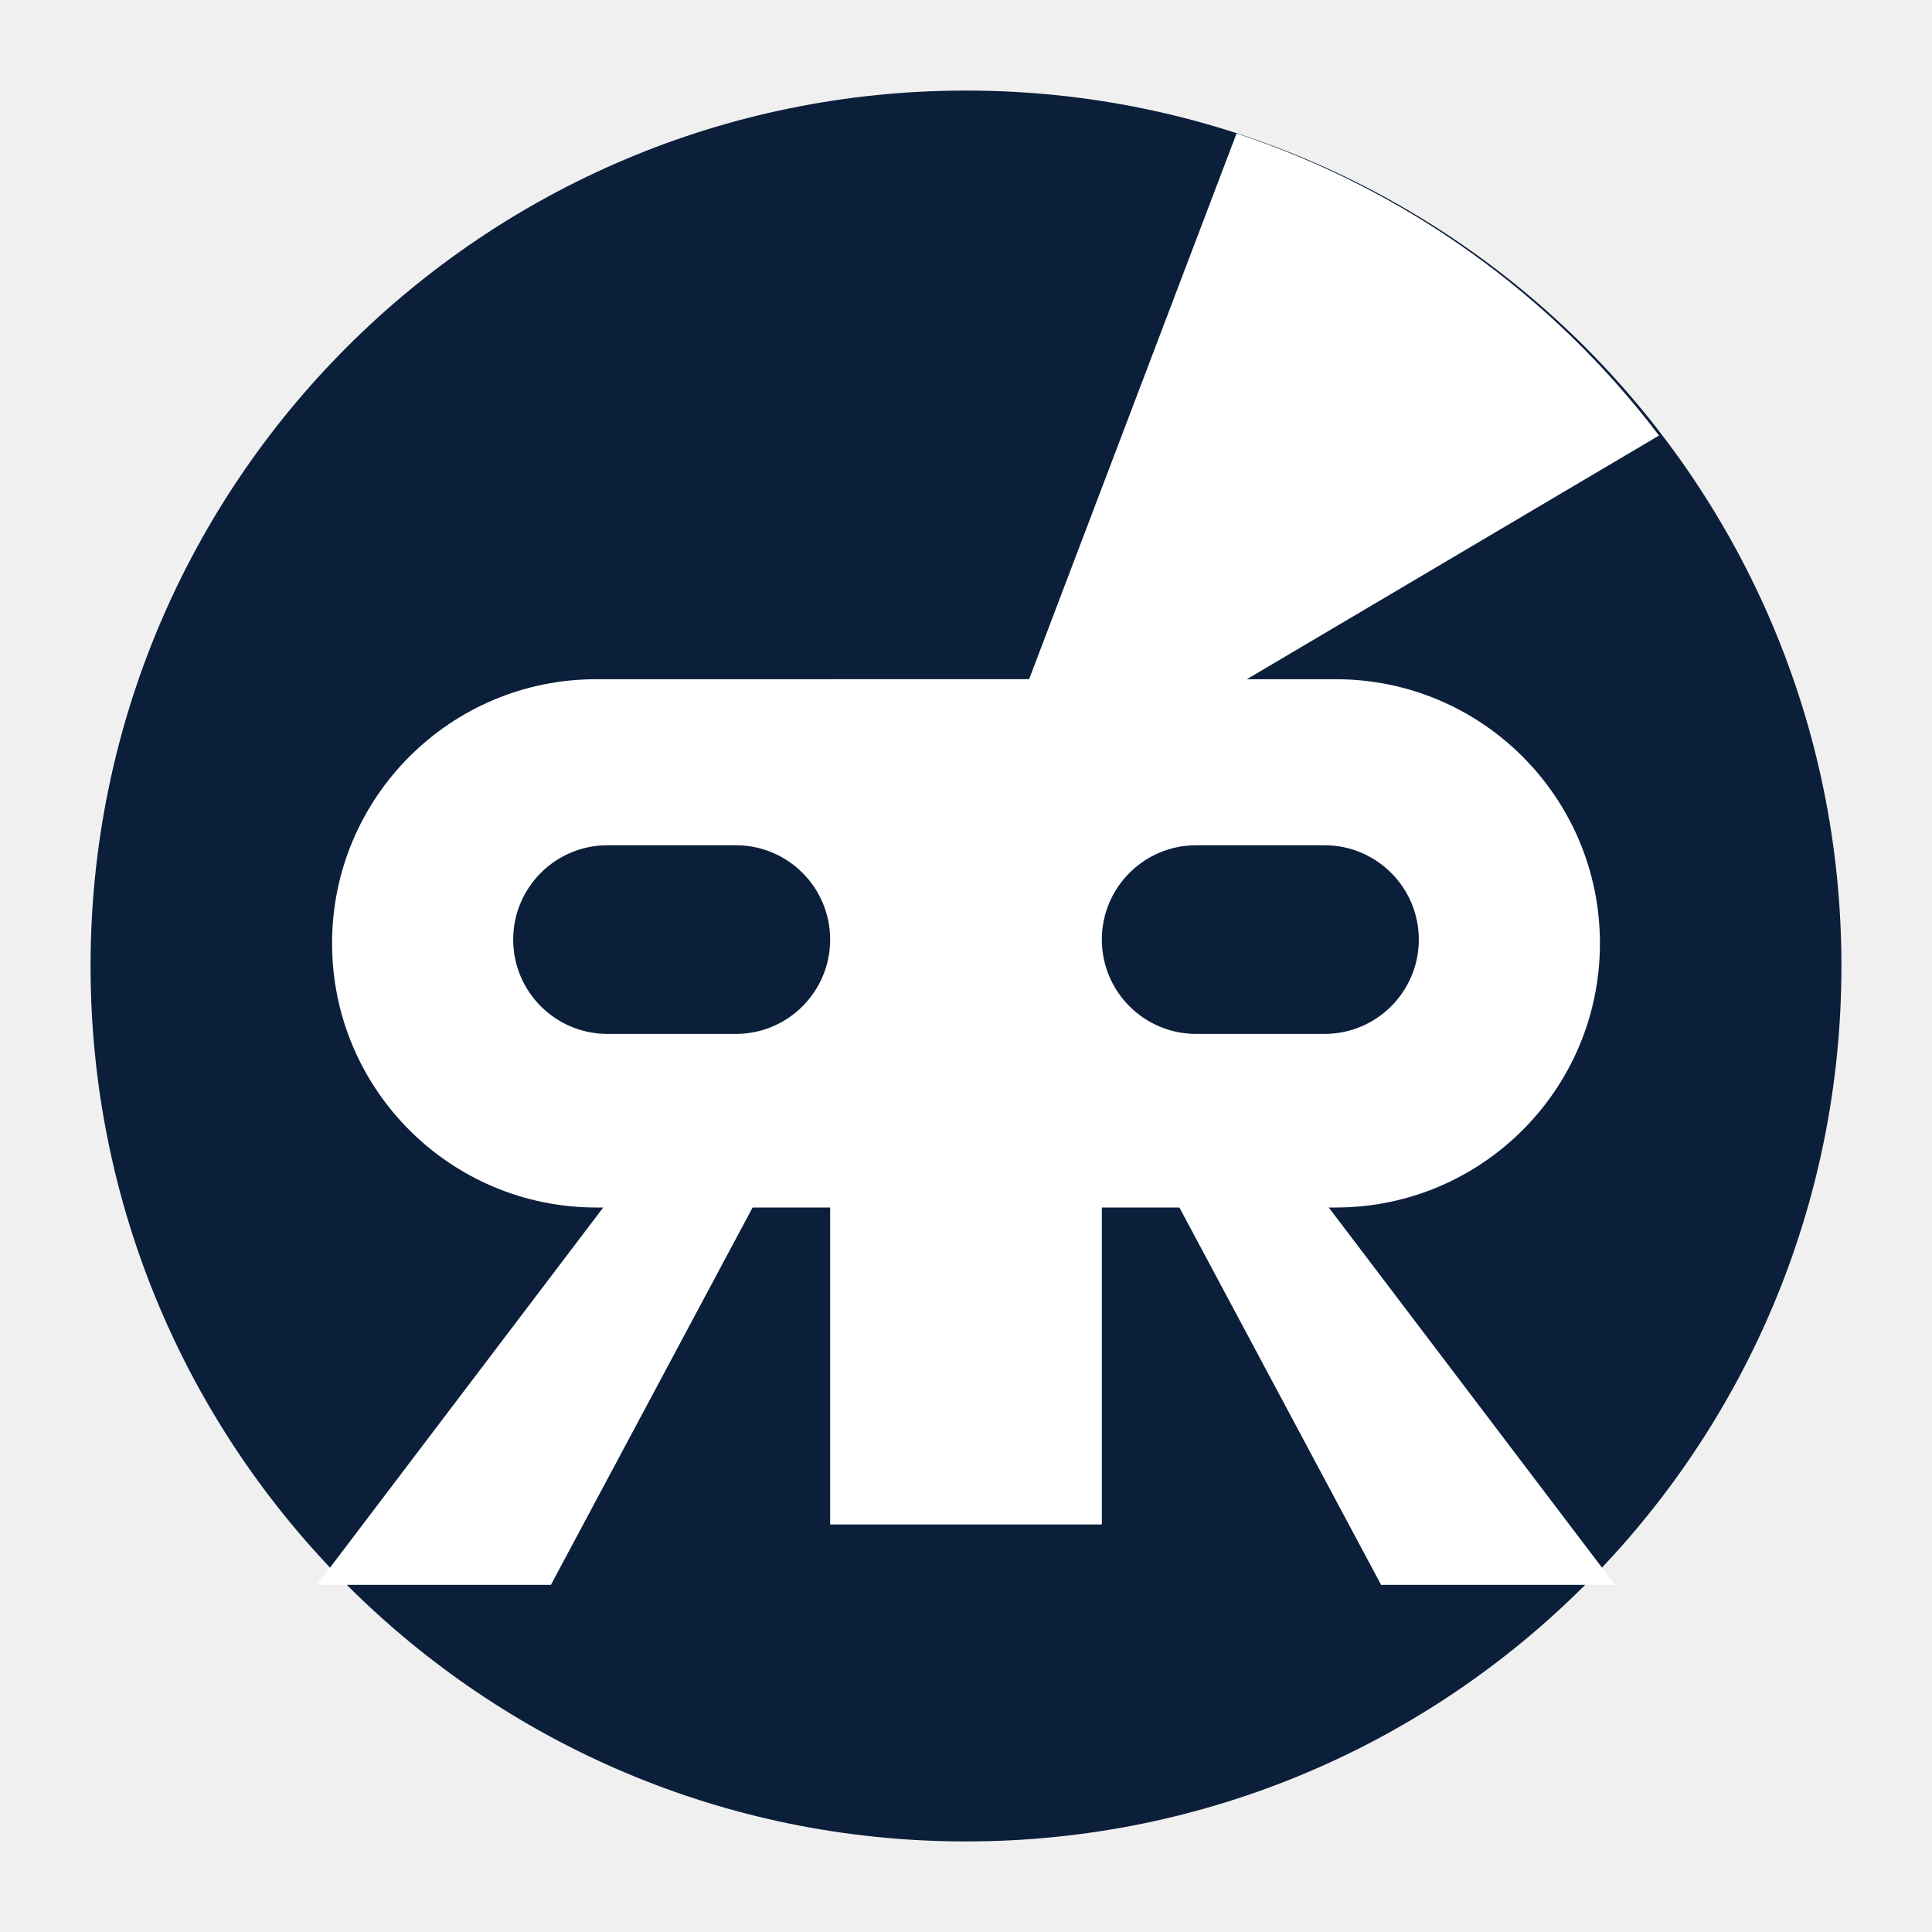
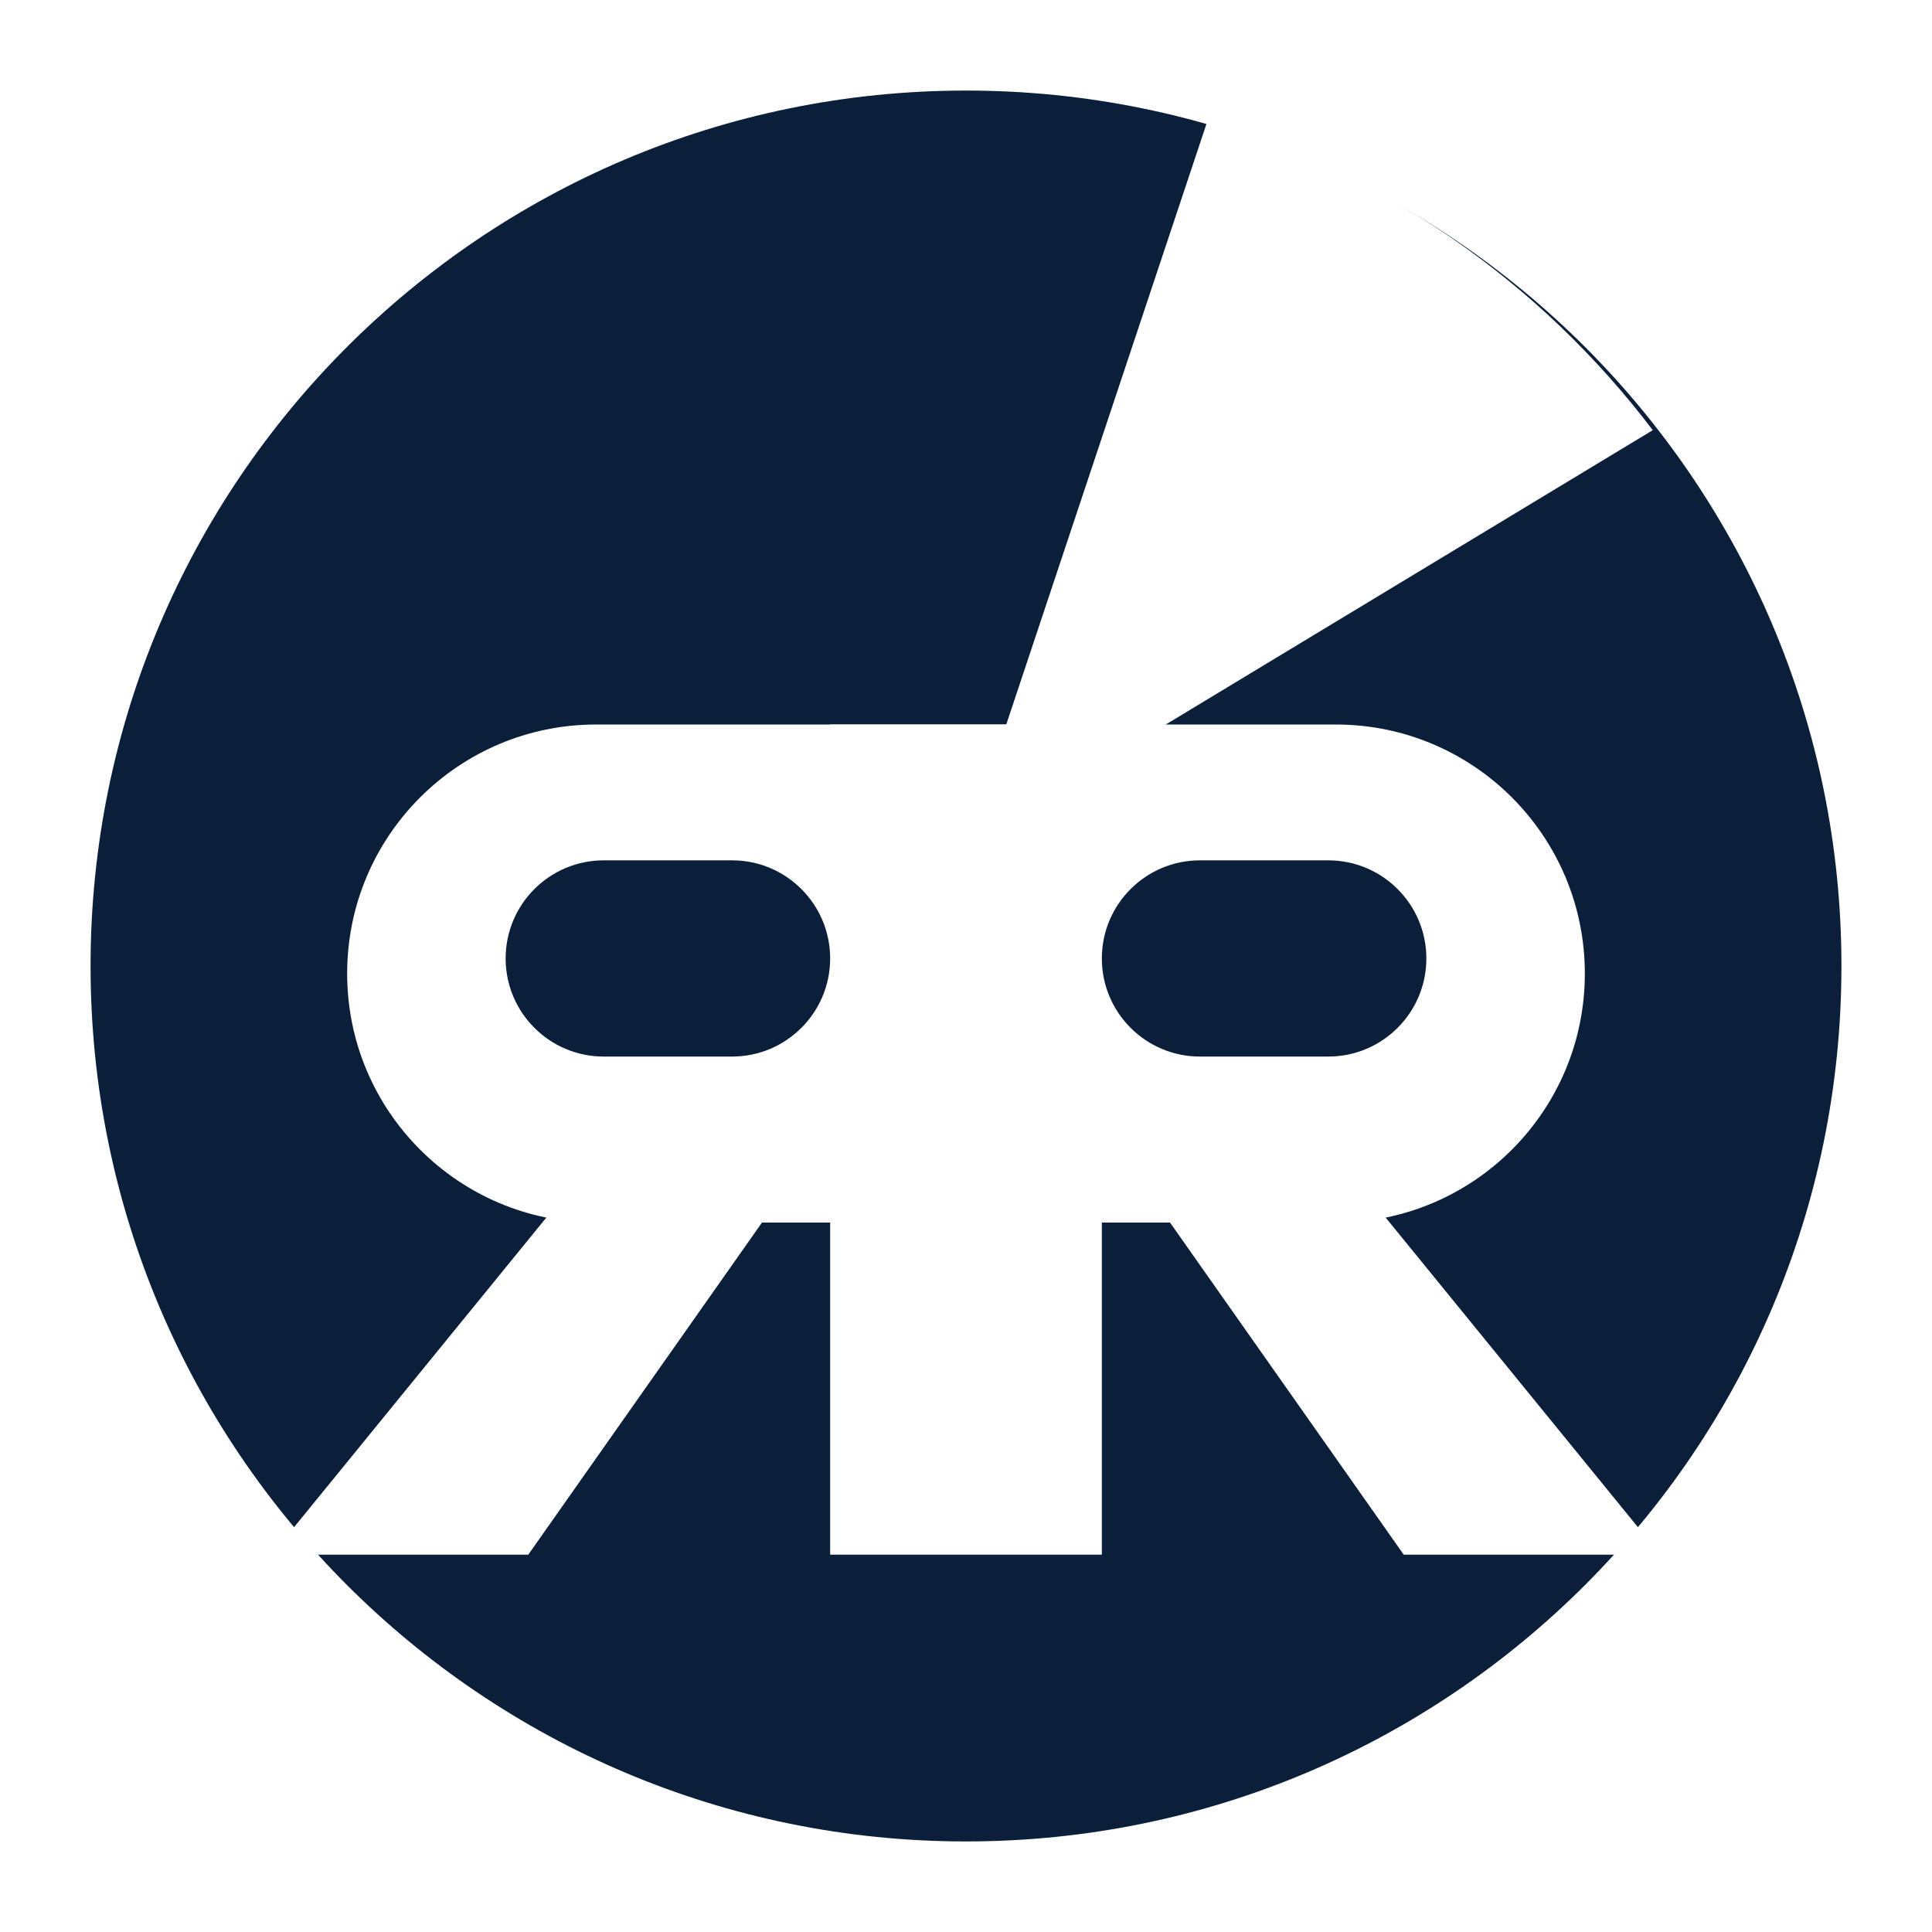
<svg xmlns="http://www.w3.org/2000/svg" width="256" height="256" viewBox="0 0 256 256" role="img" aria-label="Research Radar icon">
+   <rect width="256" height="256" fill="#FFFFFF" />
  <circle cx="128" cy="128" r="116" fill="#0B1F3B" />
-   <path fill="#FFFFFF" d="M128 112 L163.85 17.68 A116 116 0 0 1 219.83 57.71 Z" />
  <g fill="#FFFFFF">
-     <rect x="44" y="90" width="168" height="70" rx="35" ry="35" />
-     <rect x="110" y="90" width="36" height="112" />
-     <path d="M86 152 H104 L73 210 H42 Z" />
-     <path d="M152 152 H170 L214 210 H183 Z" />
+     <rect x="46" y="96" width="164" height="66" rx="33" />
+     <rect x="110" y="96" width="36" height="110" />
+     <path d="M80 152H108L70 206H36Z" />
+     <path d="M148 152H176L220 206H186Z" />
  </g>
  <g fill="#0B1F3B">
-     <rect x="68" y="112" width="42" height="25" rx="12.5" ry="12.5" />
-     <rect x="146" y="112" width="42" height="25" rx="12.5" ry="12.5" />
+     <rect x="67" y="114" width="43" height="26" rx="13" />
+     <rect x="146" y="114" width="43" height="26" rx="13" />
  </g>
+   <path d="M128 112        L160 16        A116 116 0 0 1 219 57        Z" fill="#FFFFFF" />
</svg>
